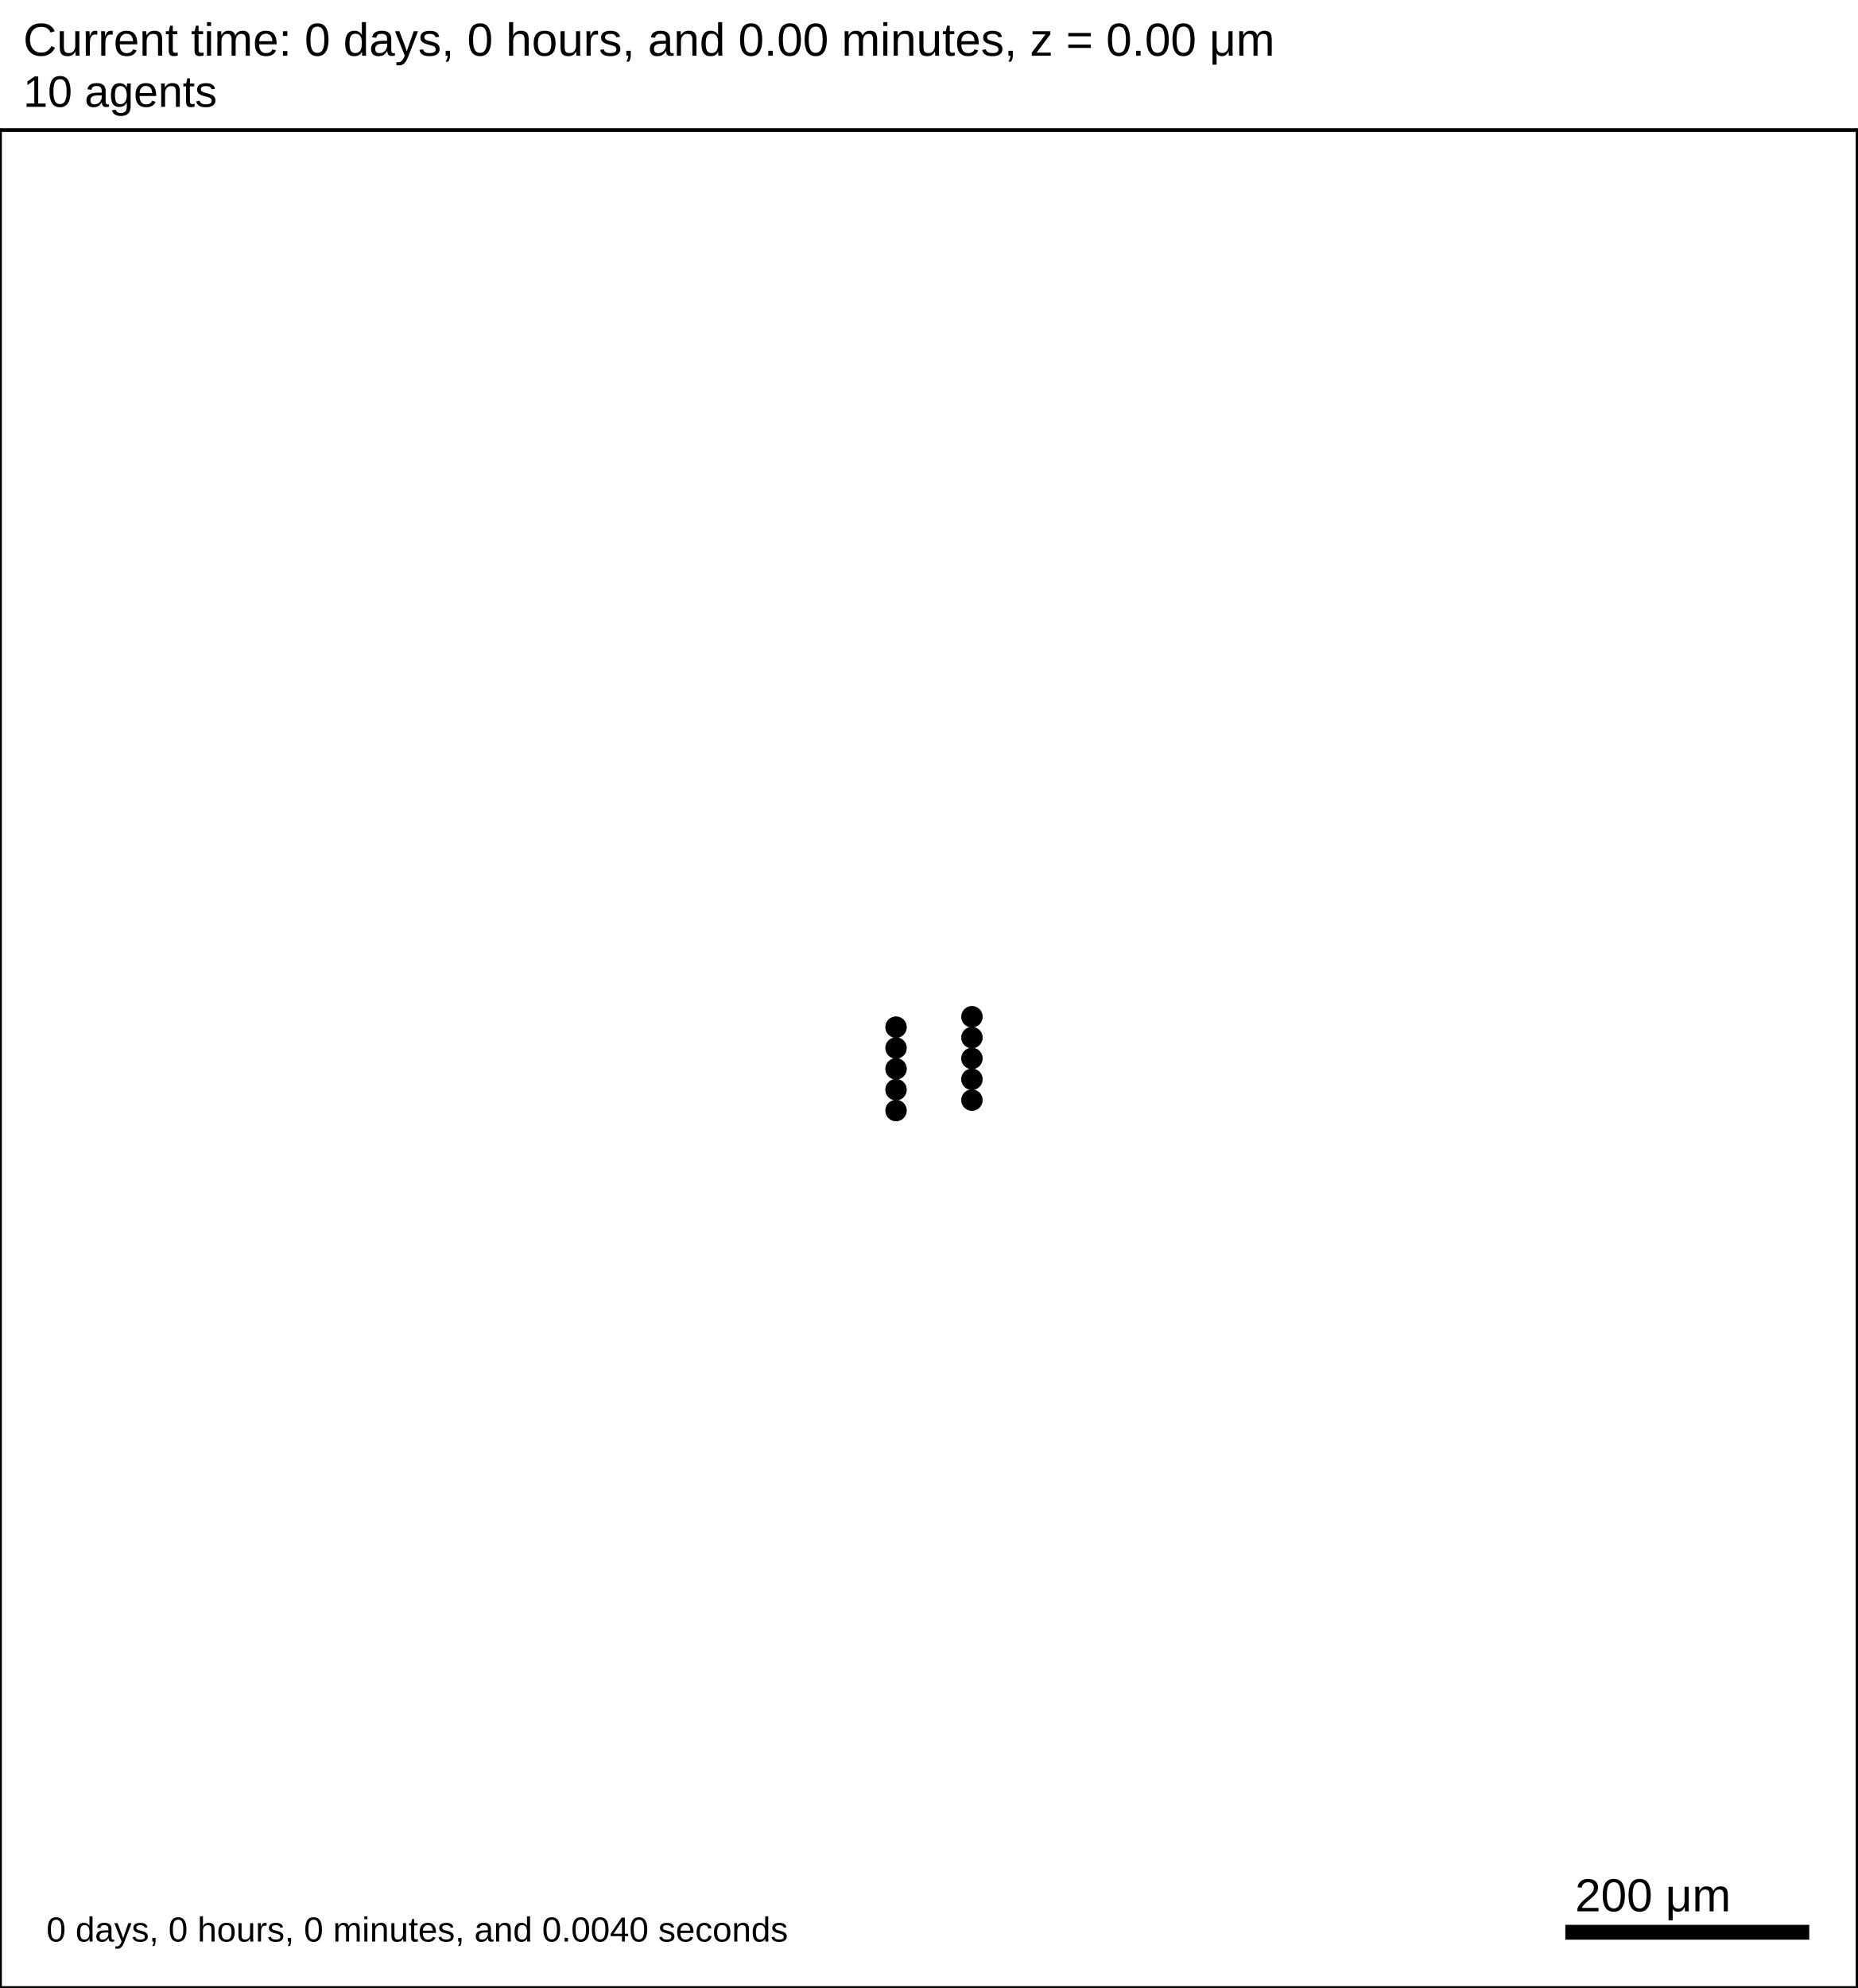
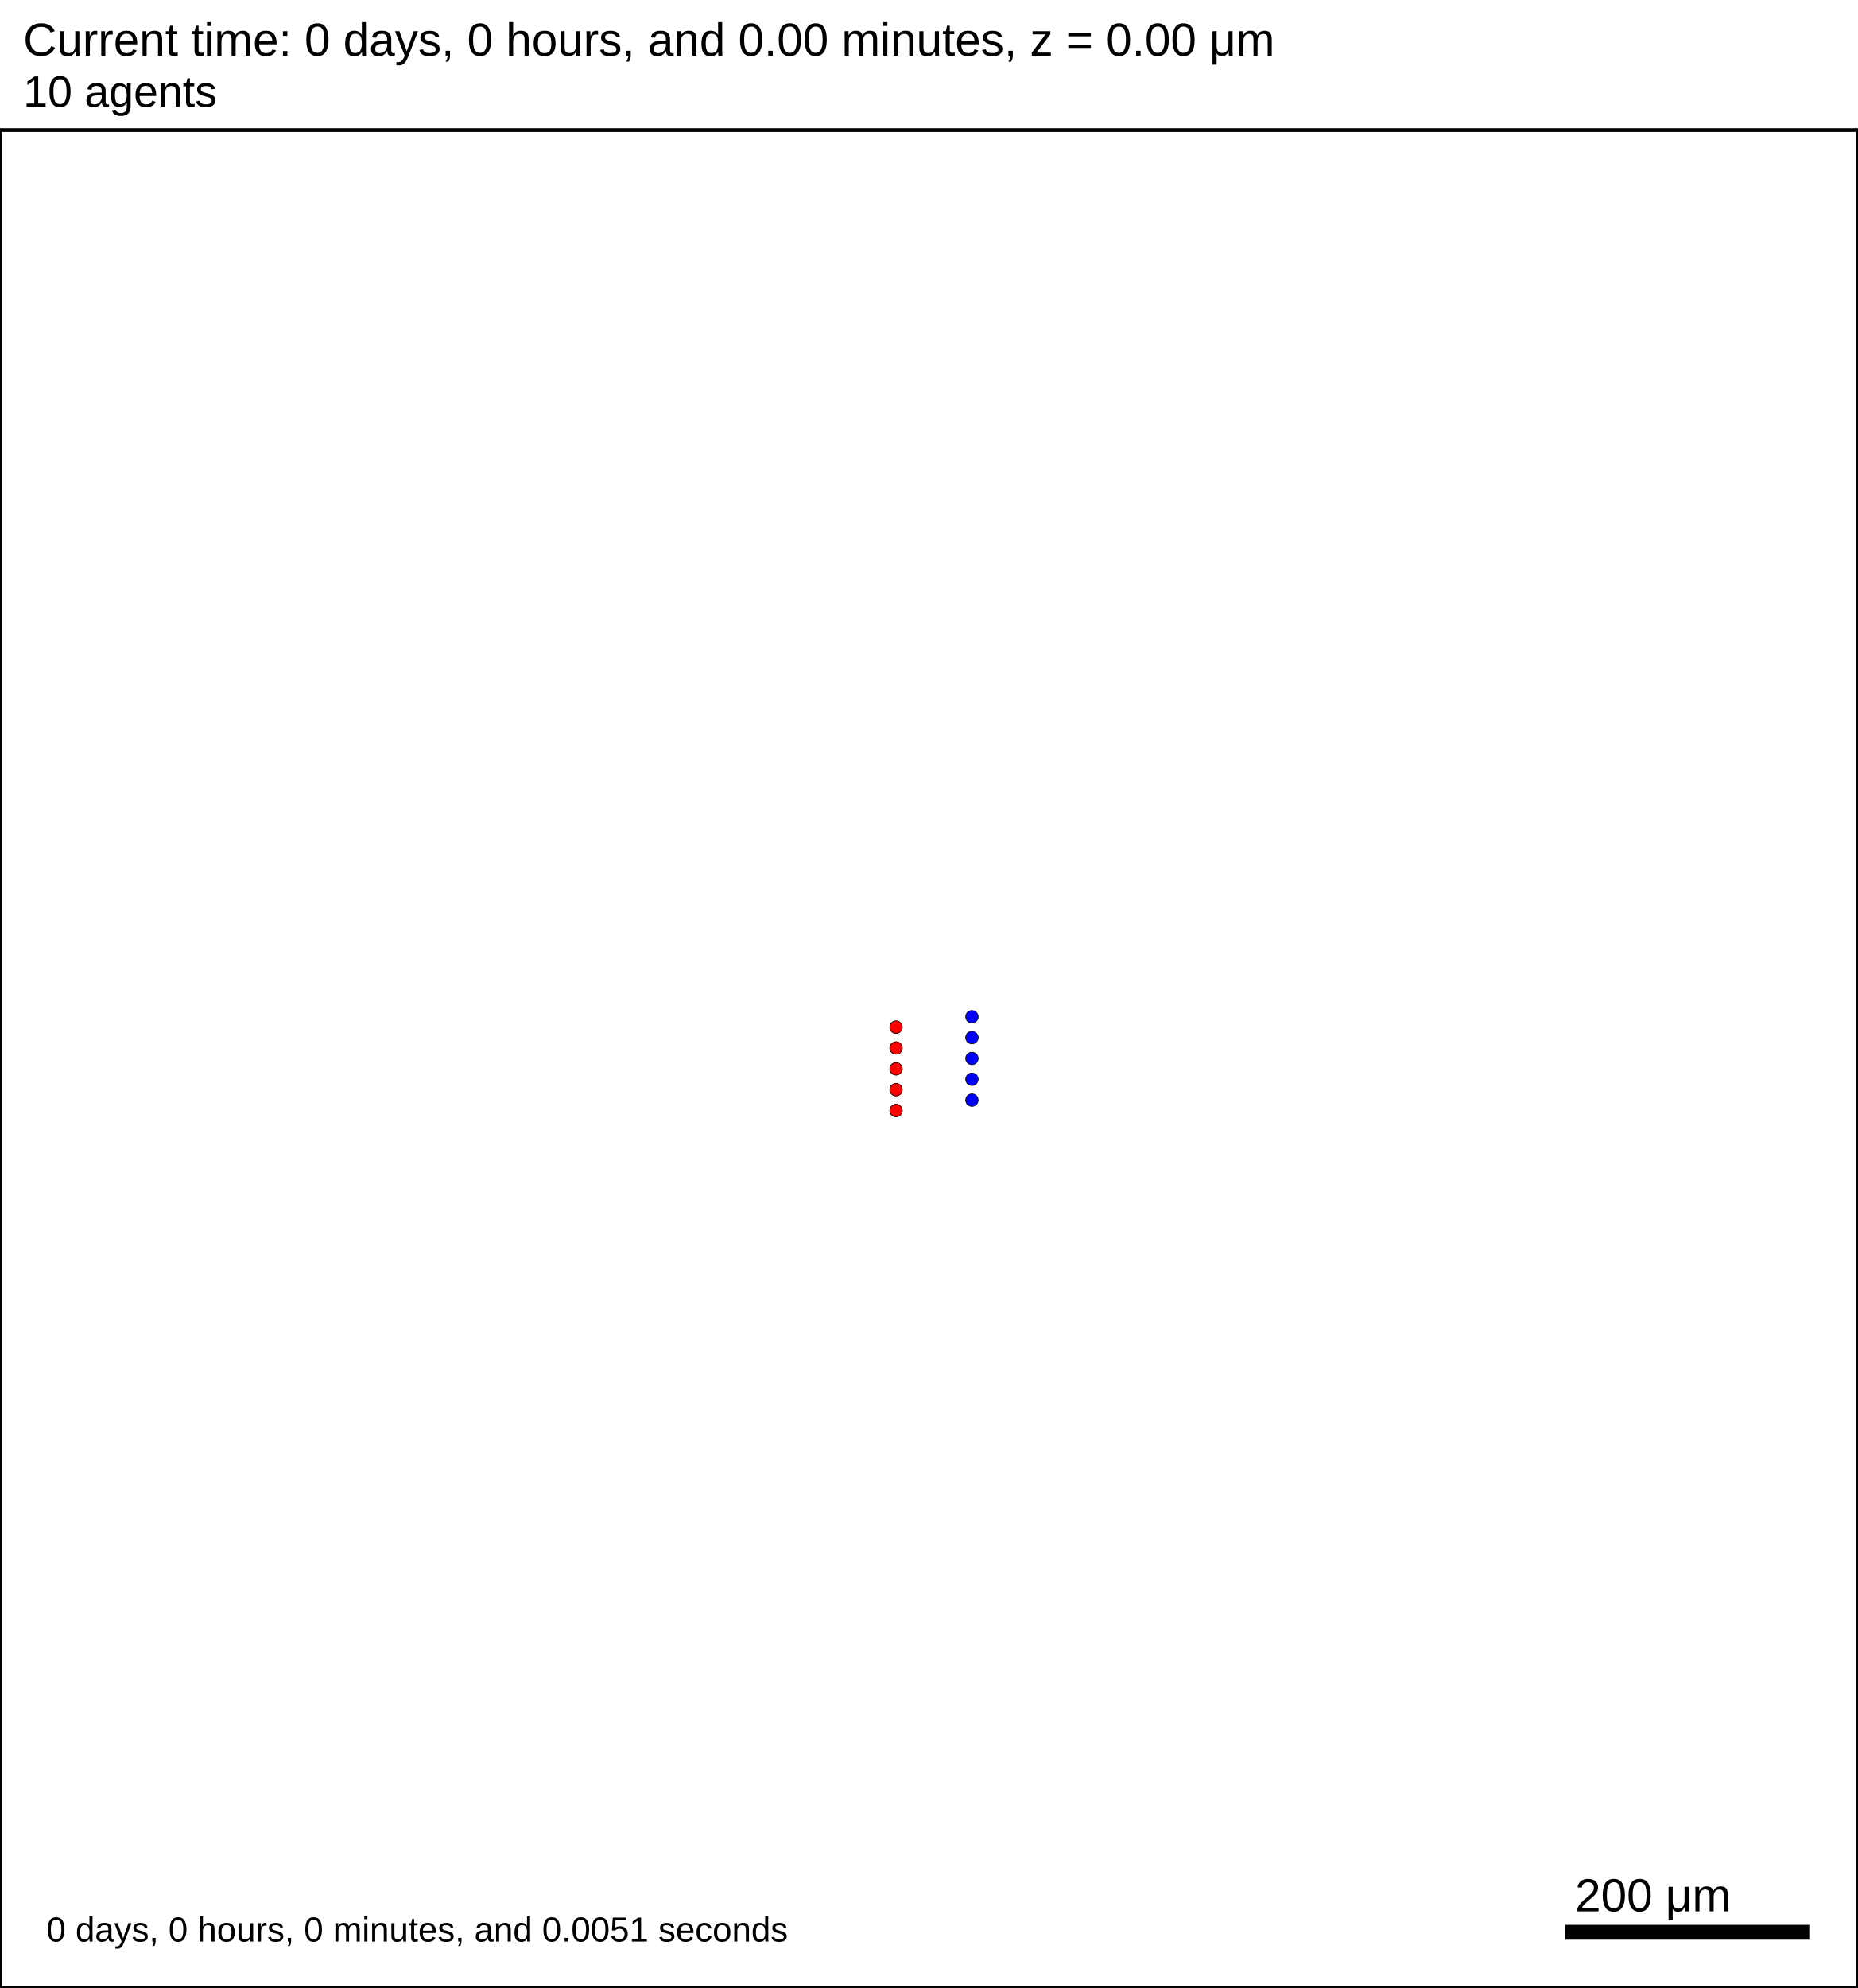
<svg xmlns="http://www.w3.org/2000/svg" version="1.1" width="1500" height="1605" id="svg2">
  <rect x="0" y="0" width="1500" height="1605" stroke-width="3" stroke="white" fill="white" />
  <text x="18.75" y="45" font-family="Arial" font-size="37.5" fill="black">
   Current time: 0 days, 0 hours, and 0.00 minutes, z = 0.00 μm
  </text>
  <text x="18.75" y="86.25" font-family="Arial" font-size="35.625" fill="black">
   10 agents
  </text>
  <g id="tissue" transform="translate(0,1605) scale(1,-1)">
    <g id="ECM">
  </g>
    <g id="cells">
      <g id="cell0">
-         <circle cx="723.558" cy="708.413" r="8.413" stroke-width="0.5" stroke="rgb(0,0,0)" fill="rgb(0,0,0)" />
-         <circle cx="723.558" cy="708.413" r="5.052" stroke-width="0.5" stroke="rgb(0,0,0)" fill="rgb(0,0,0)" />
+         <circle cx="723.558" cy="708.413" r="4.995" stroke-width="0.5" stroke="red" fill="red" />
+         <circle cx="723.558" cy="708.413" r="5.052" stroke-width="0.5" stroke="rgb(0,0,0)" fill="red" />
      </g>
      <g id="cell1">
-         <circle cx="723.558" cy="725.238" r="8.413" stroke-width="0.5" stroke="rgb(0,0,0)" fill="rgb(0,0,0)" />
-         <circle cx="723.558" cy="725.238" r="5.052" stroke-width="0.5" stroke="rgb(0,0,0)" fill="rgb(0,0,0)" />
+         <circle cx="723.558" cy="725.238" r="4.995" stroke-width="0.5" stroke="red" fill="red" />
+         <circle cx="723.558" cy="725.238" r="5.052" stroke-width="0.5" stroke="rgb(0,0,0)" fill="red" />
      </g>
      <g id="cell2">
-         <circle cx="723.558" cy="742.064" r="8.413" stroke-width="0.5" stroke="rgb(0,0,0)" fill="rgb(0,0,0)" />
-         <circle cx="723.558" cy="742.064" r="5.052" stroke-width="0.5" stroke="rgb(0,0,0)" fill="rgb(0,0,0)" />
+         <circle cx="723.558" cy="742.064" r="4.995" stroke-width="0.5" stroke="red" fill="red" />
+         <circle cx="723.558" cy="742.064" r="5.052" stroke-width="0.5" stroke="rgb(0,0,0)" fill="red" />
      </g>
      <g id="cell3">
-         <circle cx="723.558" cy="758.889" r="8.413" stroke-width="0.5" stroke="rgb(0,0,0)" fill="rgb(0,0,0)" />
-         <circle cx="723.558" cy="758.889" r="5.052" stroke-width="0.5" stroke="rgb(0,0,0)" fill="rgb(0,0,0)" />
+         <circle cx="723.558" cy="758.889" r="4.995" stroke-width="0.5" stroke="red" fill="red" />
+         <circle cx="723.558" cy="758.889" r="5.052" stroke-width="0.5" stroke="rgb(0,0,0)" fill="red" />
      </g>
      <g id="cell4">
-         <circle cx="723.558" cy="775.714" r="8.413" stroke-width="0.5" stroke="rgb(0,0,0)" fill="rgb(0,0,0)" />
-         <circle cx="723.558" cy="775.714" r="5.052" stroke-width="0.5" stroke="rgb(0,0,0)" fill="rgb(0,0,0)" />
+         <circle cx="723.558" cy="775.714" r="4.995" stroke-width="0.5" stroke="red" fill="red" />
+         <circle cx="723.558" cy="775.714" r="5.052" stroke-width="0.5" stroke="rgb(0,0,0)" fill="red" />
      </g>
      <g id="cell5">
-         <circle cx="784.85" cy="716.825" r="8.413" stroke-width="0.5" stroke="rgb(0,0,0)" fill="rgb(0,0,0)" />
-         <circle cx="784.85" cy="716.825" r="5.052" stroke-width="0.5" stroke="rgb(0,0,0)" fill="rgb(0,0,0)" />
+         <circle cx="784.85" cy="716.825" r="3" stroke-width="0.5" stroke="blue" fill="blue" />
+         <circle cx="784.85" cy="716.825" r="5.052" stroke-width="0.5" stroke="rgb(0,0,0)" fill="blue" />
      </g>
      <g id="cell6">
-         <circle cx="784.85" cy="733.651" r="8.413" stroke-width="0.5" stroke="rgb(0,0,0)" fill="rgb(0,0,0)" />
-         <circle cx="784.85" cy="733.651" r="5.052" stroke-width="0.5" stroke="rgb(0,0,0)" fill="rgb(0,0,0)" />
+         <circle cx="784.85" cy="733.651" r="3" stroke-width="0.5" stroke="blue" fill="blue" />
+         <circle cx="784.85" cy="733.651" r="5.052" stroke-width="0.5" stroke="rgb(0,0,0)" fill="blue" />
      </g>
      <g id="cell7">
-         <circle cx="784.85" cy="750.476" r="8.413" stroke-width="0.5" stroke="rgb(0,0,0)" fill="rgb(0,0,0)" />
-         <circle cx="784.85" cy="750.476" r="5.052" stroke-width="0.5" stroke="rgb(0,0,0)" fill="rgb(0,0,0)" />
+         <circle cx="784.85" cy="750.476" r="3" stroke-width="0.5" stroke="blue" fill="blue" />
+         <circle cx="784.85" cy="750.476" r="5.052" stroke-width="0.5" stroke="rgb(0,0,0)" fill="blue" />
      </g>
      <g id="cell8">
-         <circle cx="784.85" cy="767.302" r="8.413" stroke-width="0.5" stroke="rgb(0,0,0)" fill="rgb(0,0,0)" />
-         <circle cx="784.85" cy="767.302" r="5.052" stroke-width="0.5" stroke="rgb(0,0,0)" fill="rgb(0,0,0)" />
+         <circle cx="784.85" cy="767.302" r="3" stroke-width="0.5" stroke="blue" fill="blue" />
+         <circle cx="784.85" cy="767.302" r="5.052" stroke-width="0.5" stroke="rgb(0,0,0)" fill="blue" />
      </g>
      <g id="cell9">
-         <circle cx="784.85" cy="784.127" r="8.413" stroke-width="0.5" stroke="rgb(0,0,0)" fill="rgb(0,0,0)" />
-         <circle cx="784.85" cy="784.127" r="5.052" stroke-width="0.5" stroke="rgb(0,0,0)" fill="rgb(0,0,0)" />
+         <circle cx="784.85" cy="784.127" r="3" stroke-width="0.5" stroke="blue" fill="blue" />
+         <circle cx="784.85" cy="784.127" r="5.052" stroke-width="0.5" stroke="rgb(0,0,0)" fill="blue" />
      </g>
    </g>
  </g>
  <rect x="1262.5" y="1552.5" width="200" height="15" stroke-width="3" stroke="rgb(255,255,255)" fill="rgb(0,0,0)" />
  <text x="1271.88" y="1543.12" font-family="Arial" font-size="37.5" fill="black">
   200 μm
  </text>
  <text x="37.5" y="1567.5" font-family="Arial" font-size="28.125" fill="black">
-    0 days, 0 hours, 0 minutes, and 0.0040 seconds
+    0 days, 0 hours, 0 minutes, and 0.0051 seconds
  </text>
  <rect x="0" y="105" width="1500" height="1500" stroke-width="3" stroke="rgb(0,0,0)" fill="none" />
</svg>
